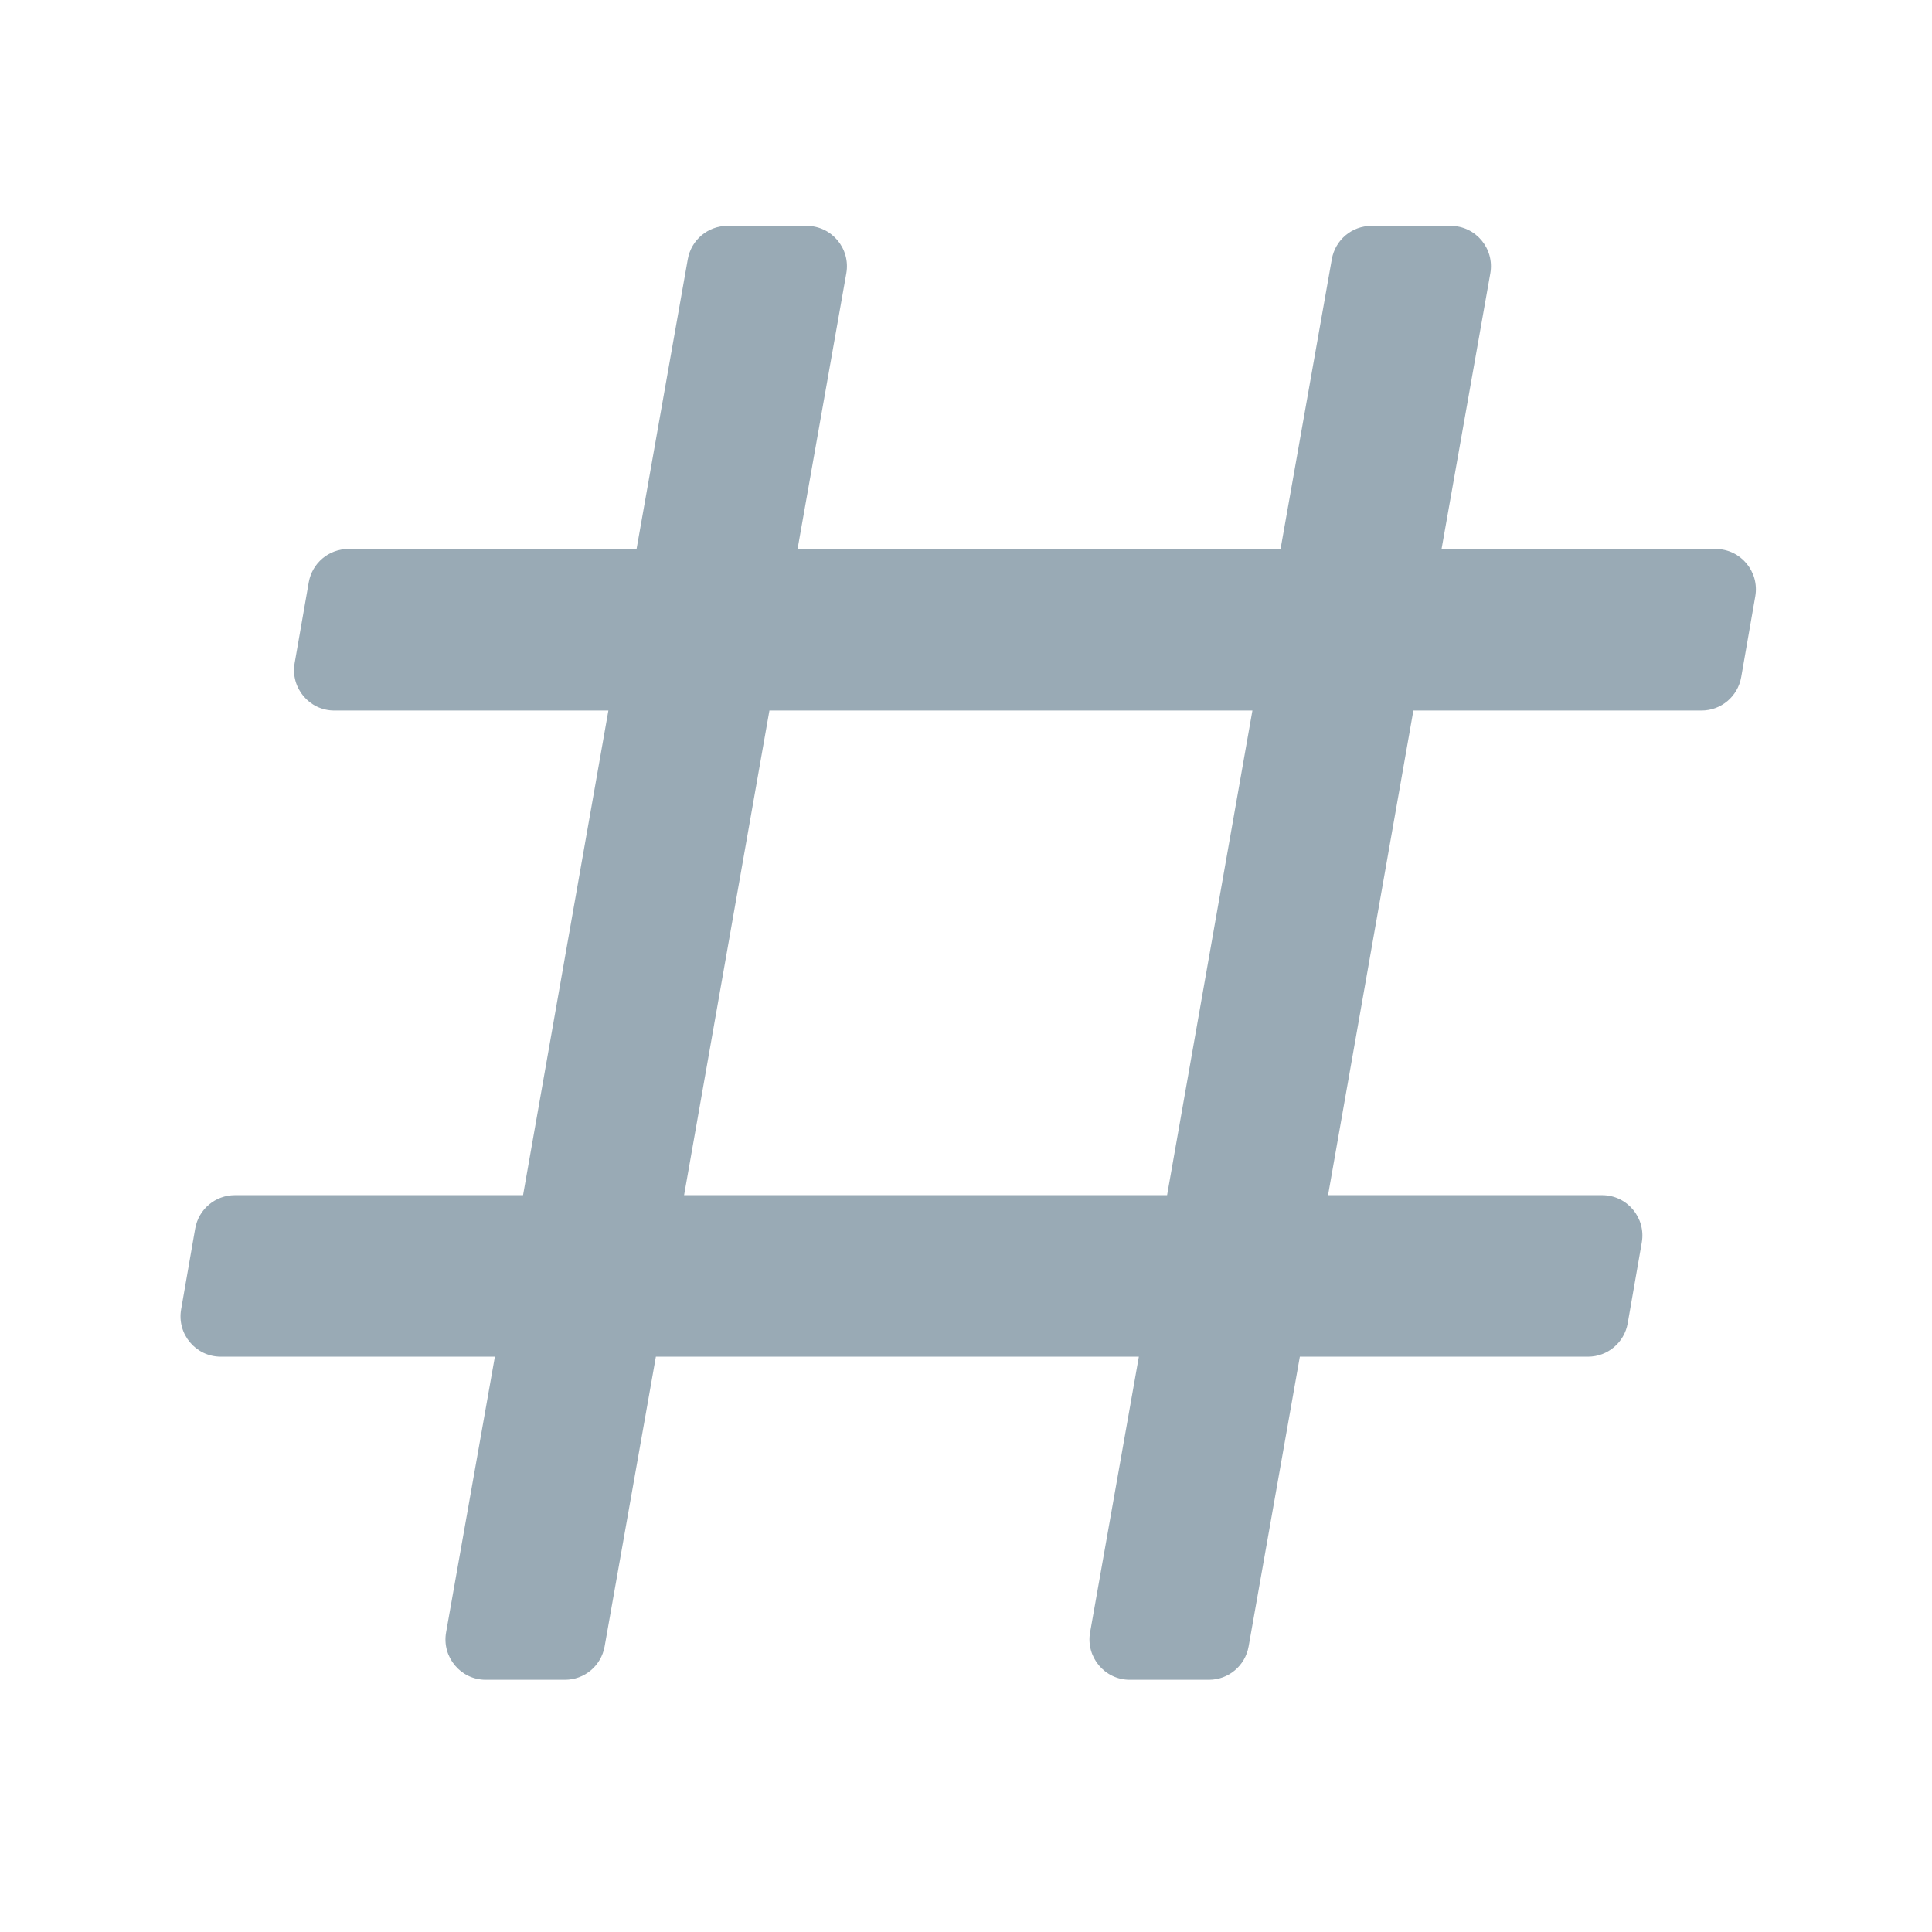
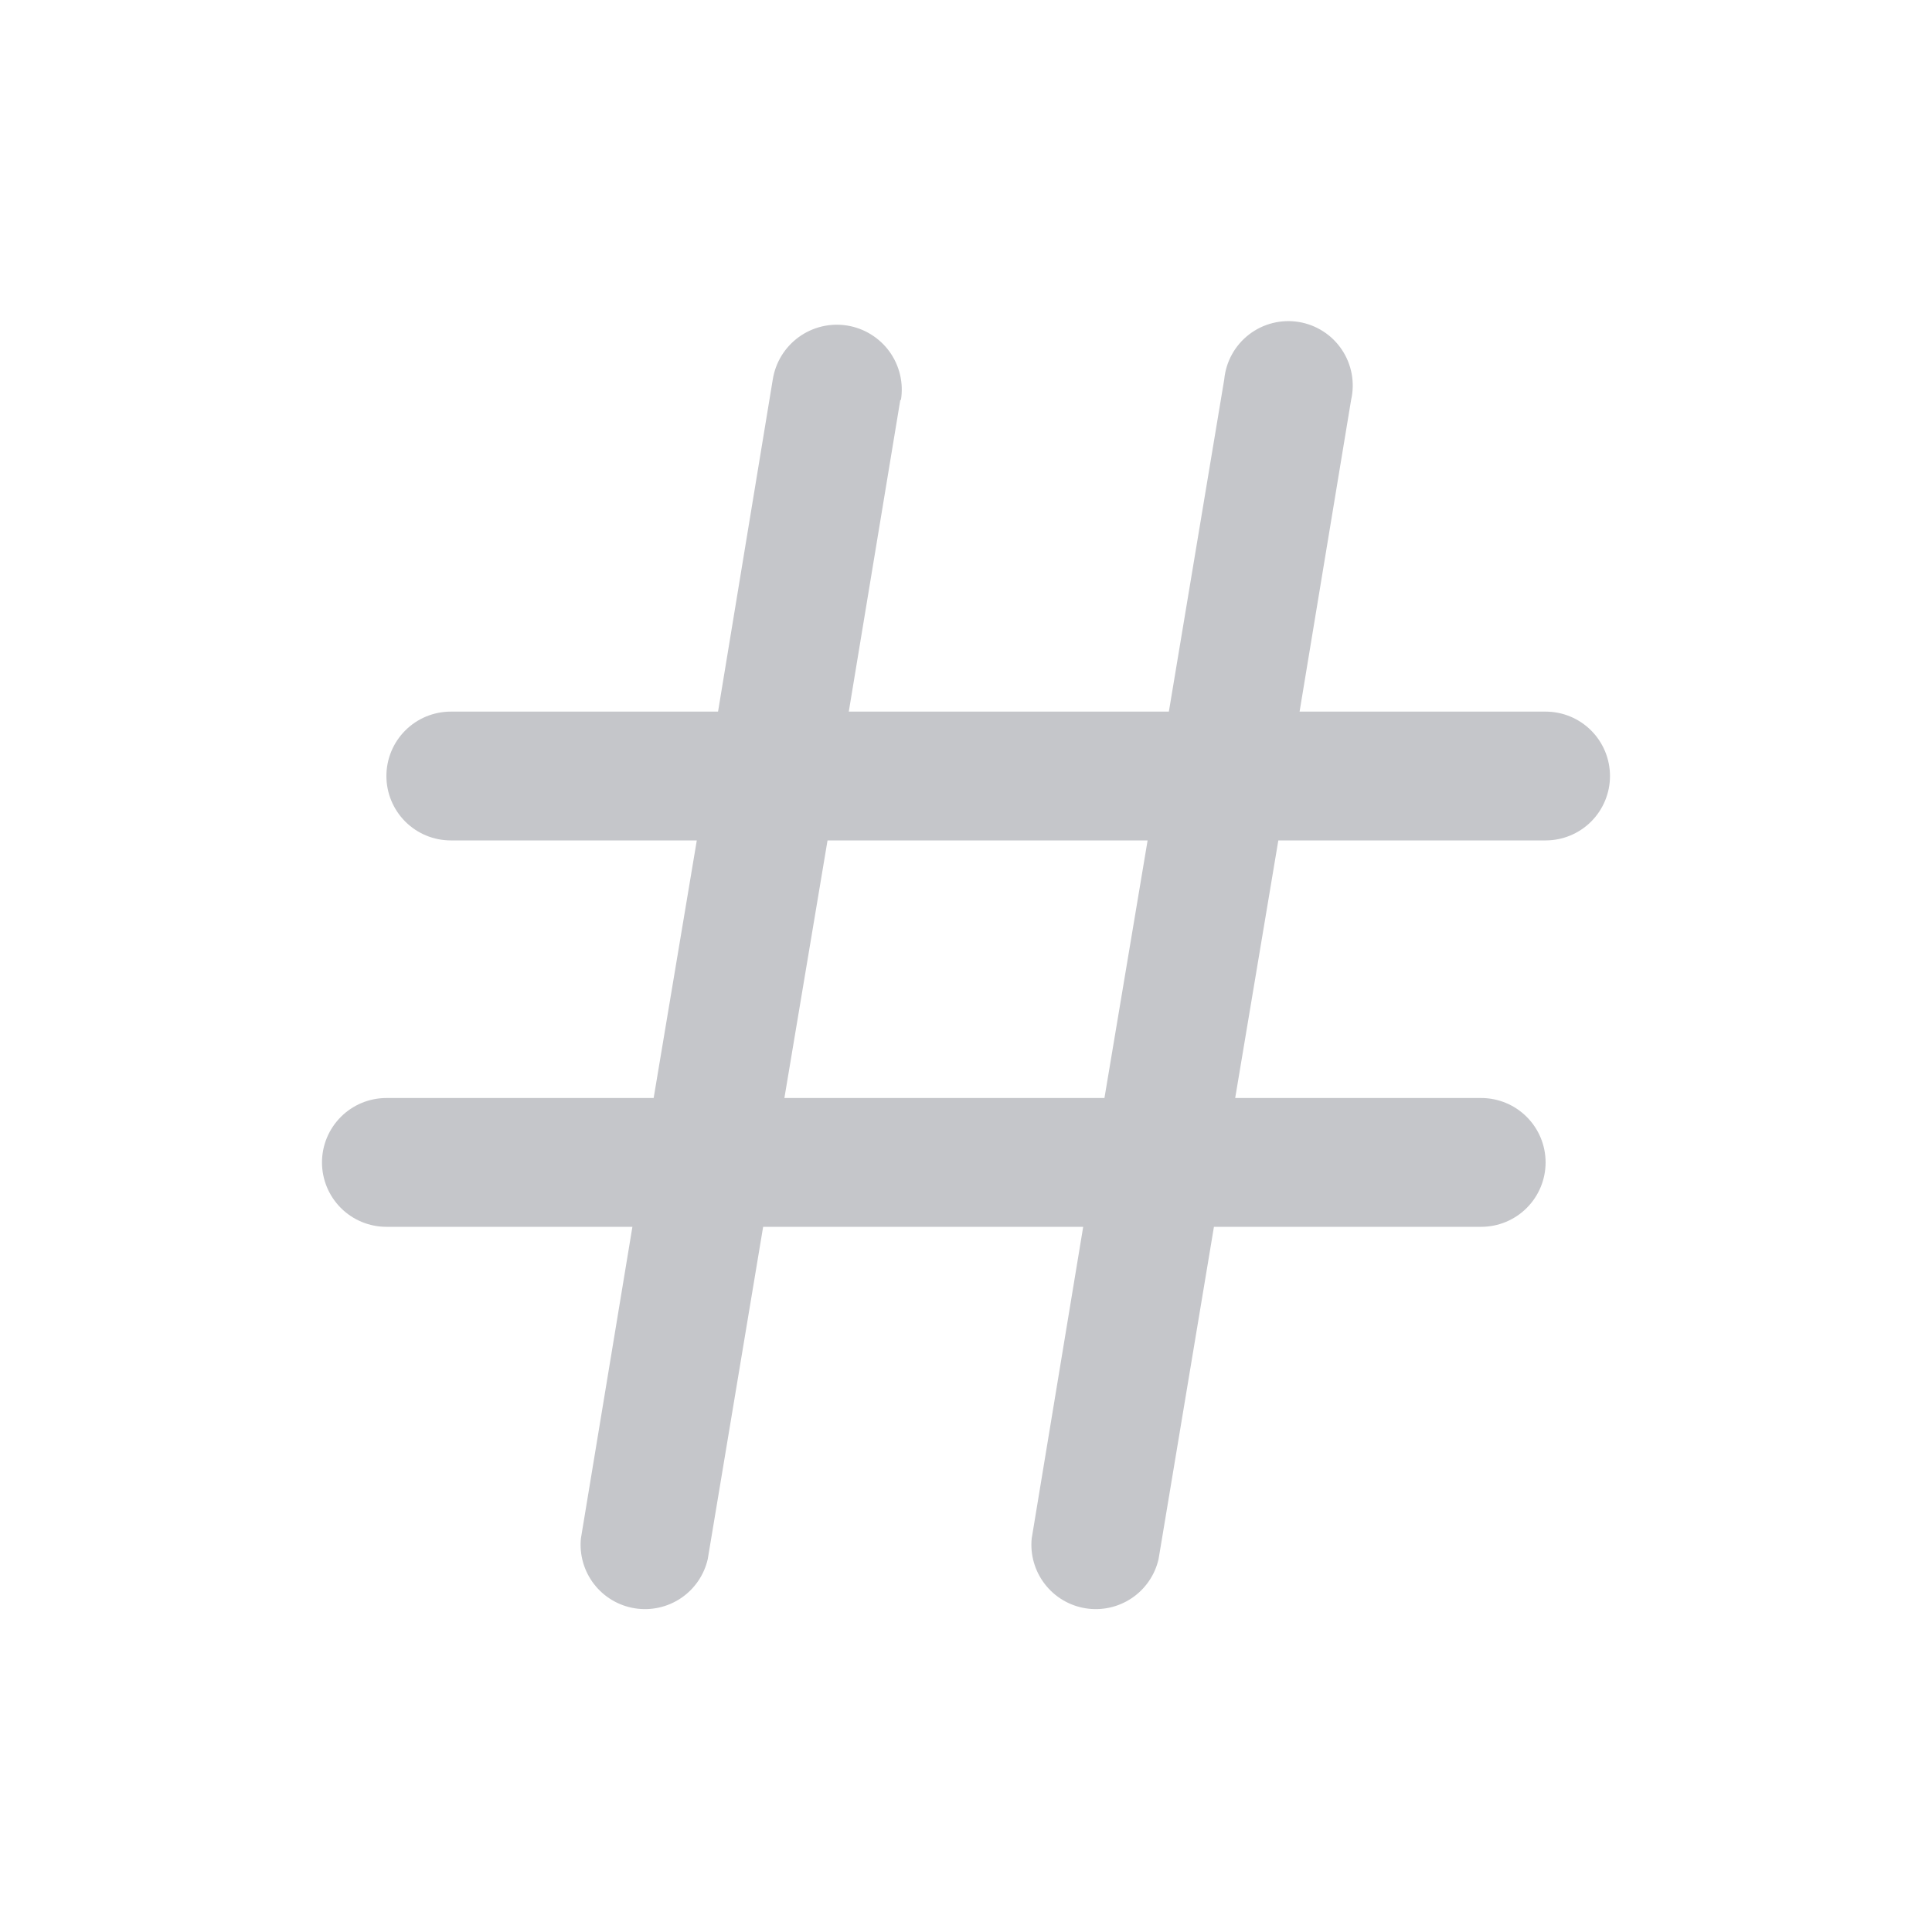
- <svg xmlns="http://www.w3.org/2000/svg" width="60" height="60" viewBox="0 0 60 60" fill="none">
-   <path d="M15.085 52.167C14.307 52.167 13.718 51.462 13.854 50.694L15.369 42.133H6.856C6.08 42.133 5.491 41.431 5.625 40.663L6.062 38.154C6.167 37.554 6.687 37.117 7.294 37.117H16.244L18.894 22.066H10.381C9.605 22.066 9.016 21.363 9.15 20.595L9.588 18.087C9.692 17.487 10.212 17.049 10.819 17.049H19.769L21.36 8.05C21.466 7.451 21.985 7.015 22.591 7.015H25.052C25.83 7.015 26.419 7.72 26.283 8.489L24.769 17.049H39.769L41.361 8.05C41.466 7.451 41.985 7.015 42.591 7.015H45.052C45.83 7.015 46.419 7.72 46.283 8.489L44.769 17.049H53.281C54.057 17.049 54.646 17.752 54.512 18.519L54.075 21.028C53.97 21.628 53.451 22.066 52.843 22.066H43.894L41.244 37.117H49.756C50.532 37.117 51.121 37.819 50.987 38.587L50.55 41.095C50.445 41.695 49.926 42.133 49.318 42.133H40.368L38.777 51.132C38.671 51.731 38.152 52.167 37.546 52.167H35.085C34.307 52.167 33.718 51.462 33.854 50.694L35.368 42.133H20.369L18.777 51.132C18.671 51.731 18.152 52.167 17.546 52.167H15.085ZM23.895 22.066L21.245 37.117H36.245L38.895 22.066H23.895Z" fill="#99AAB5" />
+ <svg xmlns="http://www.w3.org/2000/svg" width="100" height="100" viewBox="0 0 100 100" fill="none">
+   <path fill-rule="evenodd" clip-rule="evenodd" d="M46.633 20.7C46.703 20.264 46.687 19.819 46.585 19.39C46.483 18.961 46.297 18.556 46.039 18.198C45.78 17.841 45.454 17.538 45.078 17.307C44.703 17.075 44.285 16.92 43.85 16.85C43.414 16.78 42.969 16.796 42.54 16.898C42.111 17 41.706 17.186 41.348 17.444C40.991 17.703 40.688 18.029 40.456 18.405C40.225 18.78 40.07 19.198 40 19.633L37.166 36.833H23.333C22.449 36.833 21.601 37.184 20.976 37.81C20.351 38.435 20 39.283 20 40.167C20 41.051 20.351 41.898 20.976 42.524C21.601 43.149 22.449 43.5 23.333 43.5H36.066L33.833 56.833H20C19.116 56.833 18.268 57.184 17.643 57.81C17.018 58.435 16.666 59.283 16.666 60.167C16.666 61.051 17.018 61.898 17.643 62.524C18.268 63.149 19.116 63.5 20 63.5H32.733L30.067 79.633C29.985 80.476 30.227 81.318 30.744 81.989C31.261 82.66 32.014 83.109 32.85 83.244C33.686 83.38 34.542 83.193 35.245 82.72C35.947 82.248 36.444 81.525 36.633 80.7L39.5 63.5H56.066L53.4 79.633C53.318 80.476 53.561 81.318 54.078 81.989C54.595 82.66 55.347 83.109 56.183 83.244C57.019 83.38 57.875 83.193 58.578 82.72C59.281 82.248 59.777 81.525 59.967 80.7L62.833 63.5H76.666C77.551 63.5 78.398 63.149 79.023 62.524C79.649 61.898 80 61.051 80 60.167C80 59.283 79.649 58.435 79.023 57.81C78.398 57.184 77.551 56.833 76.666 56.833H63.933L66.166 43.5H80C80.884 43.5 81.732 43.149 82.357 42.524C82.982 41.898 83.333 41.051 83.333 40.167C83.333 39.283 82.982 38.435 82.357 37.81C81.732 37.184 80.884 36.833 80 36.833H67.266L69.933 20.7C70.035 20.256 70.045 19.795 69.962 19.347C69.879 18.899 69.705 18.472 69.45 18.094C69.196 17.716 68.867 17.393 68.483 17.148C68.099 16.902 67.669 16.737 67.219 16.664C66.769 16.591 66.309 16.611 65.867 16.723C65.425 16.834 65.01 17.036 64.649 17.314C64.288 17.592 63.988 17.942 63.767 18.341C63.547 18.74 63.41 19.18 63.367 19.633L60.5 36.833H43.933L46.6 20.7H46.633ZM57.166 56.833L59.4 43.5H42.833L40.6 56.833H57.166Z" fill="#C5C6CA" />
</svg>
